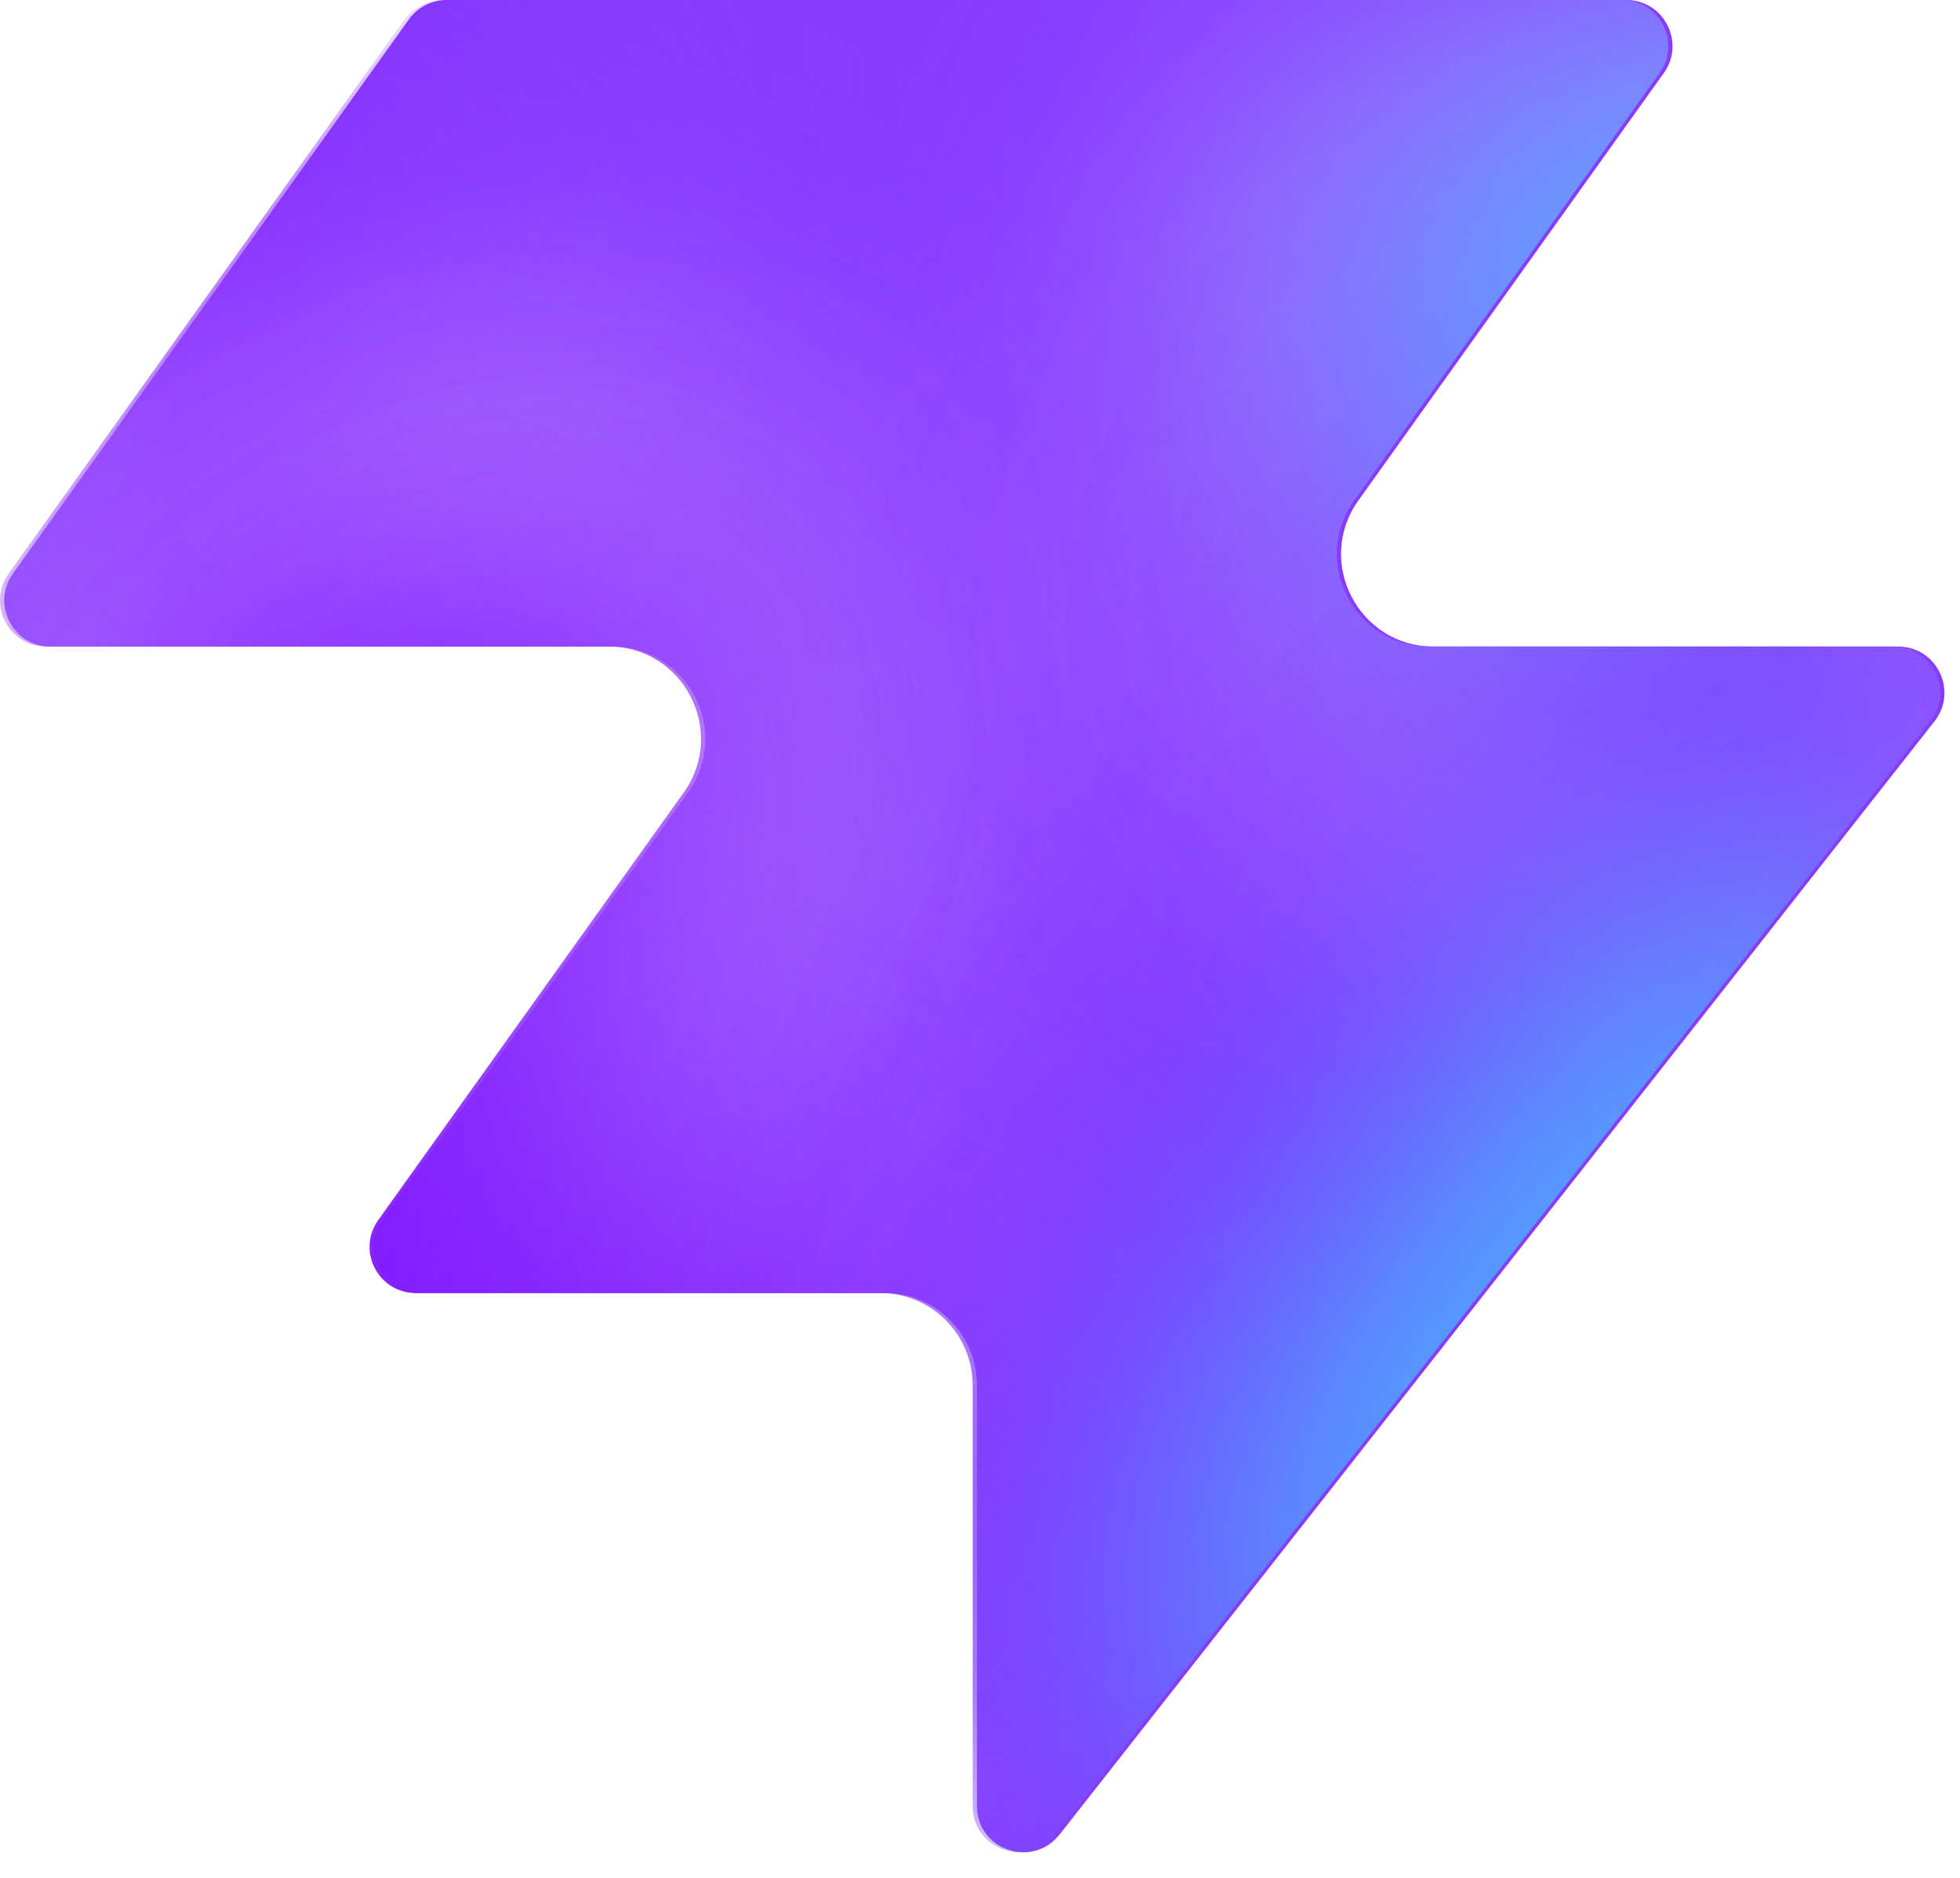
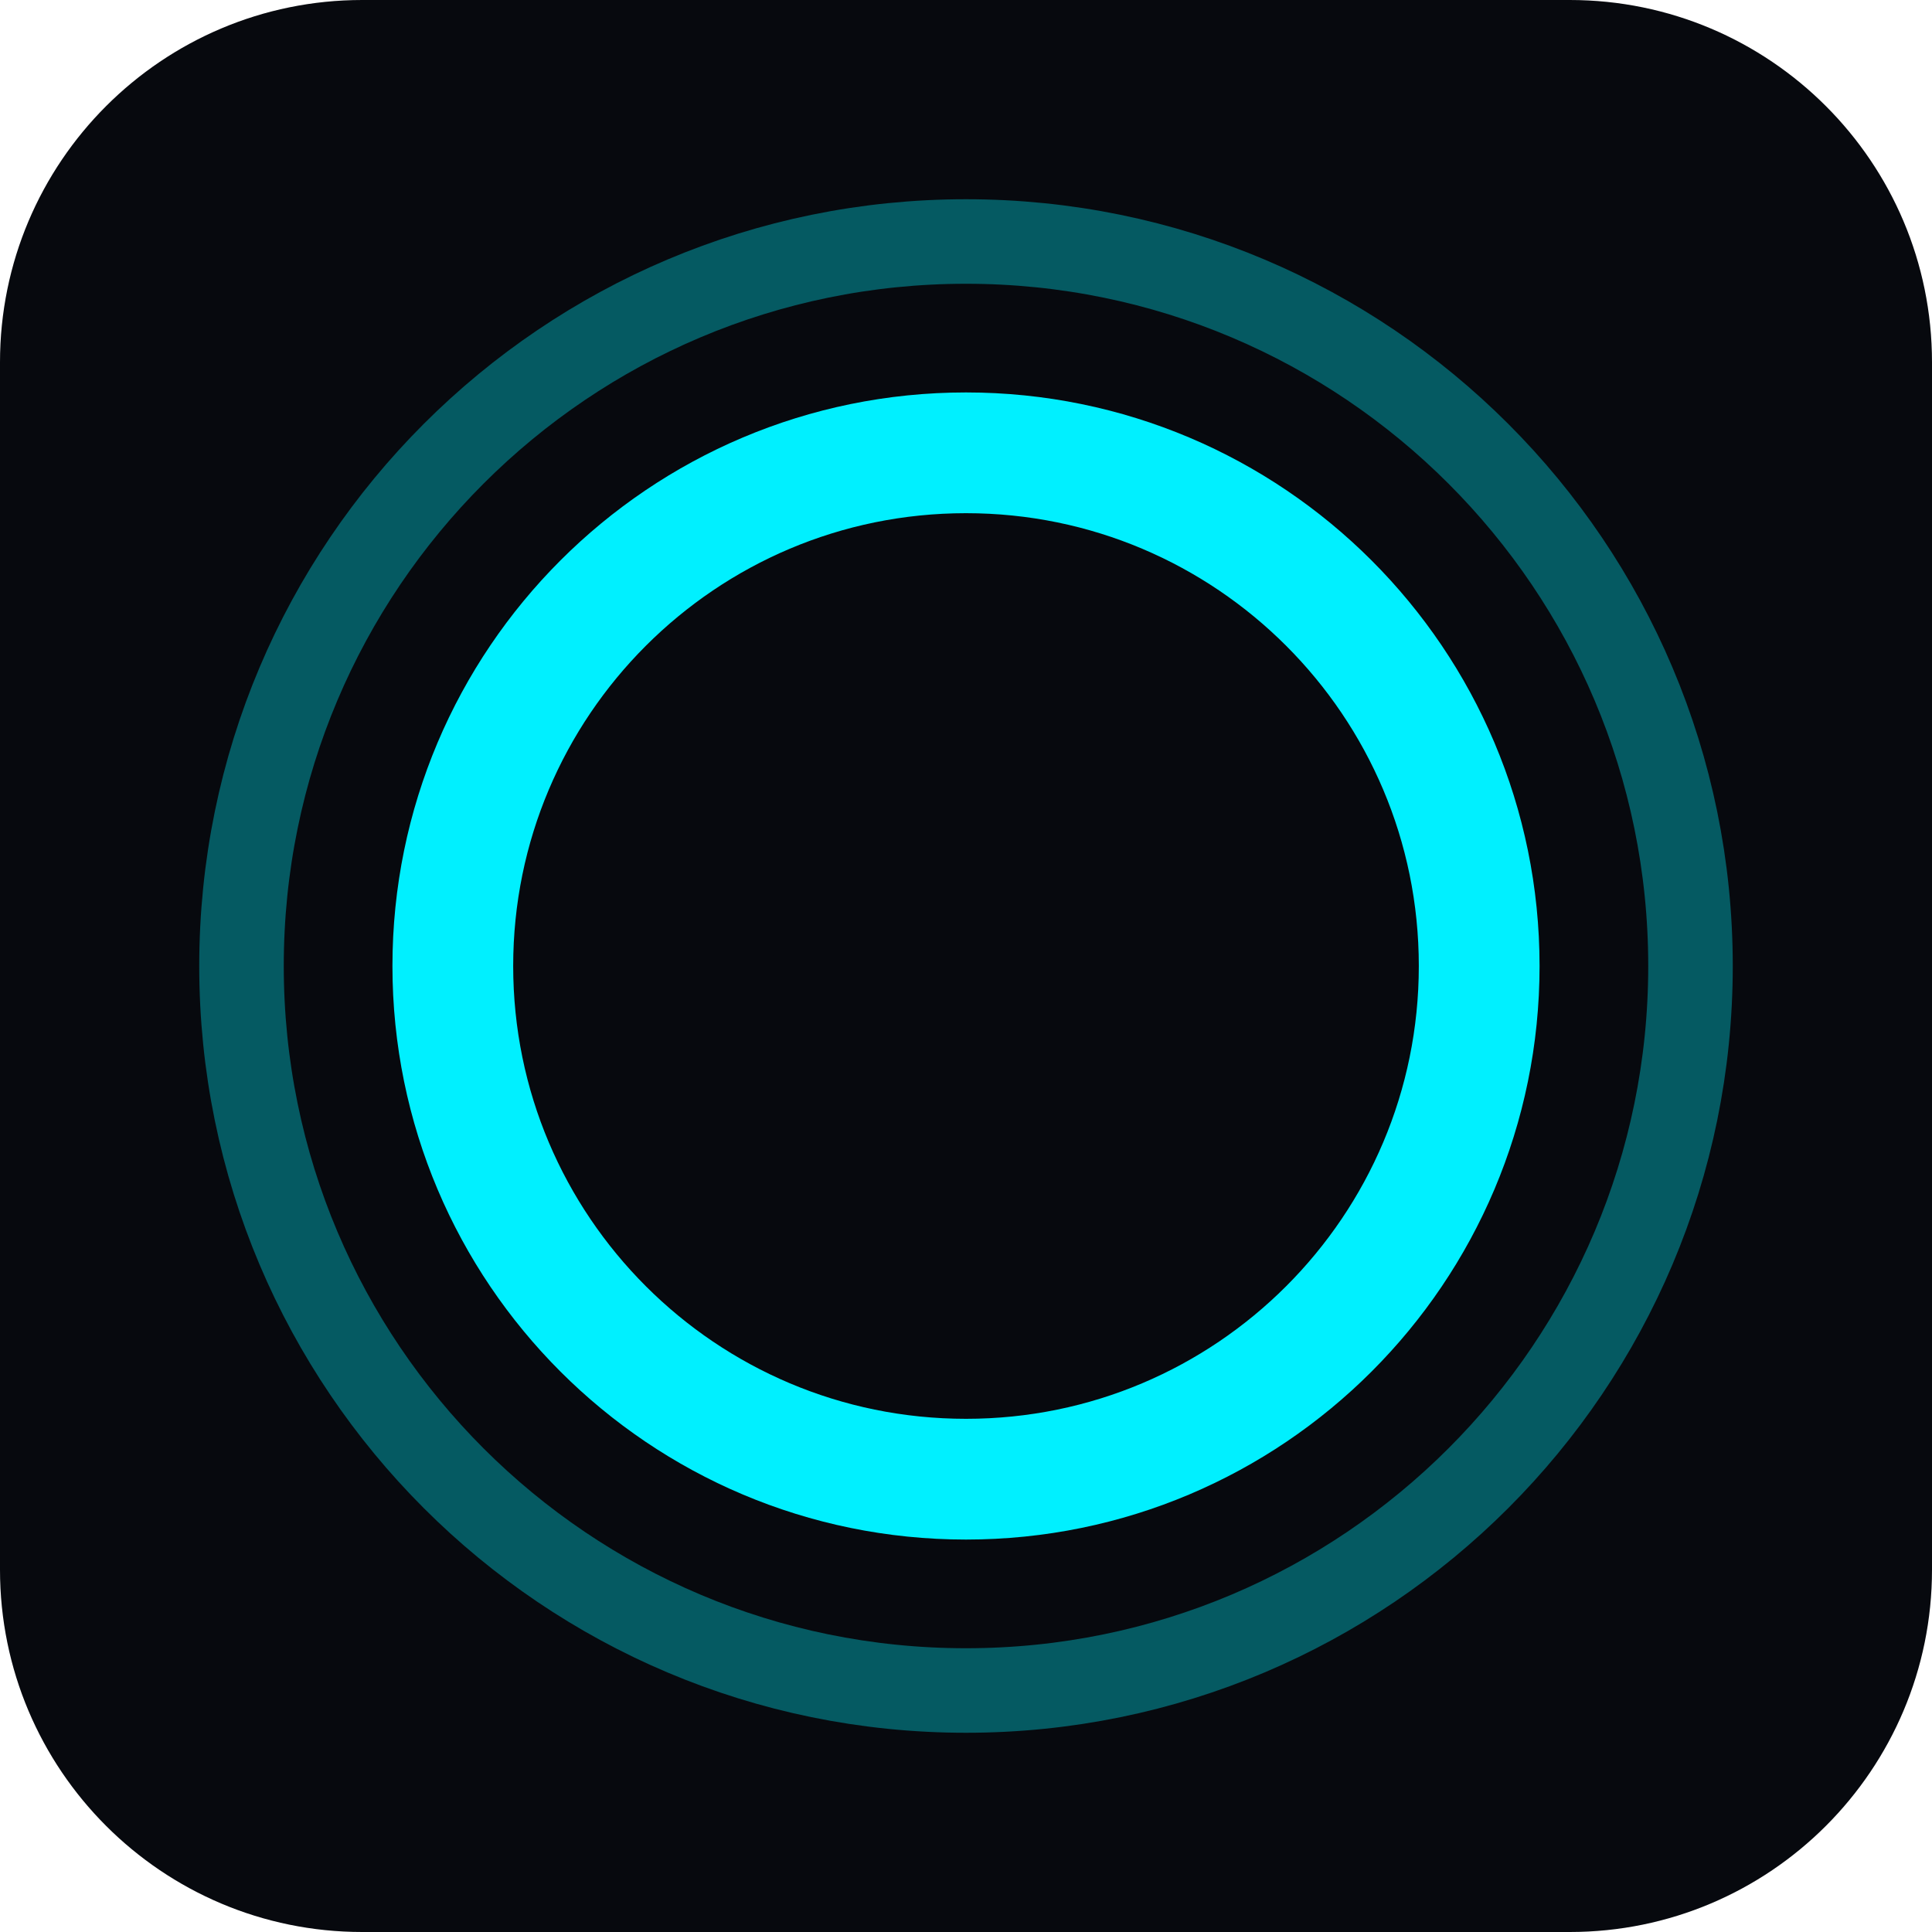
- <svg xmlns="http://www.w3.org/2000/svg" width="48" height="46" fill="none" viewBox="0 0 48 46">
-   <path fill="#863bff" d="M25.946 44.938c-.664.845-2.021.375-2.021-.698V33.937a2.26 2.26 0 0 0-2.262-2.262H10.287c-.92 0-1.456-1.04-.92-1.788l7.48-10.471c1.07-1.497 0-3.578-1.842-3.578H1.237c-.92 0-1.456-1.04-.92-1.788L10.013.474c.214-.297.556-.474.92-.474h28.894c.92 0 1.456 1.04.92 1.788l-7.48 10.471c-1.07 1.498 0 3.579 1.842 3.579h11.377c.943 0 1.473 1.088.89 1.83L25.947 44.94z" style="fill:#863bff;fill:color(display-p3 .525 .23 1);fill-opacity:1" />
-   <mask id="a" width="48" height="46" x="0" y="0" maskUnits="userSpaceOnUse" style="mask-type:alpha">
-     <path fill="#000" d="M25.842 44.938c-.664.844-2.021.375-2.021-.698V33.937a2.26 2.26 0 0 0-2.262-2.262H10.183c-.92 0-1.456-1.04-.92-1.788l7.48-10.471c1.07-1.498 0-3.579-1.842-3.579H1.133c-.92 0-1.456-1.04-.92-1.787L9.91.473c.214-.297.556-.474.92-.474h28.894c.92 0 1.456 1.04.92 1.788l-7.48 10.471c-1.07 1.498 0 3.578 1.842 3.578h11.377c.943 0 1.473 1.088.89 1.832L25.843 44.94z" style="fill:#000;fill-opacity:1" />
-   </mask>
-   <g mask="url(#a)">
-     <g filter="url(#b)">
-       <ellipse cx="5.508" cy="14.704" fill="#ede6ff" rx="5.508" ry="14.704" style="fill:#ede6ff;fill:color(display-p3 .927 .903 1);fill-opacity:1" transform="matrix(.00324 1 1 -.00324 -4.47 31.516)" />
-     </g>
-     <g filter="url(#c)">
-       <ellipse cx="10.399" cy="29.851" fill="#ede6ff" rx="10.399" ry="29.851" style="fill:#ede6ff;fill:color(display-p3 .927 .903 1);fill-opacity:1" transform="matrix(.00324 1 1 -.00324 -39.328 7.883)" />
-     </g>
-     <g filter="url(#d)">
-       <ellipse cx="5.508" cy="30.487" fill="#7e14ff" rx="5.508" ry="30.487" style="fill:#7e14ff;fill:color(display-p3 .492 .077 1);fill-opacity:1" transform="rotate(89.814 -25.913 -14.639)scale(1 -1)" />
-     </g>
-     <g filter="url(#e)">
-       <ellipse cx="5.508" cy="30.599" fill="#7e14ff" rx="5.508" ry="30.599" style="fill:#7e14ff;fill:color(display-p3 .492 .077 1);fill-opacity:1" transform="rotate(89.814 -32.644 -3.334)scale(1 -1)" />
-     </g>
-     <g filter="url(#f)">
-       <ellipse cx="5.508" cy="30.599" fill="#7e14ff" rx="5.508" ry="30.599" style="fill:#7e14ff;fill:color(display-p3 .492 .077 1);fill-opacity:1" transform="matrix(.00324 1 1 -.00324 -34.34 30.47)" />
-     </g>
-     <g filter="url(#g)">
-       <ellipse cx="14.072" cy="22.078" fill="#ede6ff" rx="14.072" ry="22.078" style="fill:#ede6ff;fill:color(display-p3 .927 .903 1);fill-opacity:1" transform="rotate(93.35 24.506 48.493)scale(-1 1)" />
-     </g>
-     <g filter="url(#h)">
-       <ellipse cx="3.47" cy="21.501" fill="#7e14ff" rx="3.47" ry="21.501" style="fill:#7e14ff;fill:color(display-p3 .492 .077 1);fill-opacity:1" transform="rotate(89.009 28.708 47.59)scale(-1 1)" />
-     </g>
-     <g filter="url(#i)">
-       <ellipse cx="3.47" cy="21.501" fill="#7e14ff" rx="3.47" ry="21.501" style="fill:#7e14ff;fill:color(display-p3 .492 .077 1);fill-opacity:1" transform="rotate(89.009 28.708 47.59)scale(-1 1)" />
-     </g>
-     <g filter="url(#j)">
-       <ellipse cx=".387" cy="8.972" fill="#7e14ff" rx="4.407" ry="29.108" style="fill:#7e14ff;fill:color(display-p3 .492 .077 1);fill-opacity:1" transform="rotate(39.51 .387 8.972)" />
-     </g>
-     <g filter="url(#k)">
-       <ellipse cx="47.523" cy="-6.092" fill="#7e14ff" rx="4.407" ry="29.108" style="fill:#7e14ff;fill:color(display-p3 .492 .077 1);fill-opacity:1" transform="rotate(37.892 47.523 -6.092)" />
-     </g>
-     <g filter="url(#l)">
-       <ellipse cx="41.412" cy="6.333" fill="#47bfff" rx="5.971" ry="9.665" style="fill:#47bfff;fill:color(display-p3 .28 .748 1);fill-opacity:1" transform="rotate(37.892 41.412 6.333)" />
-     </g>
-     <g filter="url(#m)">
-       <ellipse cx="-1.879" cy="38.332" fill="#7e14ff" rx="4.407" ry="29.108" style="fill:#7e14ff;fill:color(display-p3 .492 .077 1);fill-opacity:1" transform="rotate(37.892 -1.88 38.332)" />
-     </g>
-     <g filter="url(#n)">
-       <ellipse cx="-1.879" cy="38.332" fill="#7e14ff" rx="4.407" ry="29.108" style="fill:#7e14ff;fill:color(display-p3 .492 .077 1);fill-opacity:1" transform="rotate(37.892 -1.88 38.332)" />
-     </g>
-     <g filter="url(#o)">
-       <ellipse cx="35.651" cy="29.907" fill="#7e14ff" rx="4.407" ry="29.108" style="fill:#7e14ff;fill:color(display-p3 .492 .077 1);fill-opacity:1" transform="rotate(37.892 35.651 29.907)" />
-     </g>
-     <g filter="url(#p)">
-       <ellipse cx="38.418" cy="32.4" fill="#47bfff" rx="5.971" ry="15.297" style="fill:#47bfff;fill:color(display-p3 .28 .748 1);fill-opacity:1" transform="rotate(37.892 38.418 32.4)" />
-     </g>
-   </g>
-   <defs>
-     <filter id="b" width="60.045" height="41.654" x="-19.77" y="16.149" color-interpolation-filters="sRGB" filterUnits="userSpaceOnUse">
-       <feFlood flood-opacity="0" result="BackgroundImageFix" />
-       <feBlend in="SourceGraphic" in2="BackgroundImageFix" result="shape" />
-       <feGaussianBlur result="effect1_foregroundBlur_2002_17158" stdDeviation="7.659" />
-     </filter>
-     <filter id="c" width="90.34" height="51.437" x="-54.613" y="-7.533" color-interpolation-filters="sRGB" filterUnits="userSpaceOnUse">
-       <feFlood flood-opacity="0" result="BackgroundImageFix" />
-       <feBlend in="SourceGraphic" in2="BackgroundImageFix" result="shape" />
-       <feGaussianBlur result="effect1_foregroundBlur_2002_17158" stdDeviation="7.659" />
-     </filter>
-     <filter id="d" width="79.355" height="29.4" x="-49.64" y="2.03" color-interpolation-filters="sRGB" filterUnits="userSpaceOnUse">
-       <feFlood flood-opacity="0" result="BackgroundImageFix" />
-       <feBlend in="SourceGraphic" in2="BackgroundImageFix" result="shape" />
-       <feGaussianBlur result="effect1_foregroundBlur_2002_17158" stdDeviation="4.596" />
-     </filter>
-     <filter id="e" width="79.579" height="29.4" x="-45.045" y="20.029" color-interpolation-filters="sRGB" filterUnits="userSpaceOnUse">
-       <feFlood flood-opacity="0" result="BackgroundImageFix" />
-       <feBlend in="SourceGraphic" in2="BackgroundImageFix" result="shape" />
-       <feGaussianBlur result="effect1_foregroundBlur_2002_17158" stdDeviation="4.596" />
-     </filter>
-     <filter id="f" width="79.579" height="29.4" x="-43.513" y="21.178" color-interpolation-filters="sRGB" filterUnits="userSpaceOnUse">
-       <feFlood flood-opacity="0" result="BackgroundImageFix" />
-       <feBlend in="SourceGraphic" in2="BackgroundImageFix" result="shape" />
-       <feGaussianBlur result="effect1_foregroundBlur_2002_17158" stdDeviation="4.596" />
-     </filter>
-     <filter id="g" width="74.749" height="58.852" x="15.756" y="-17.901" color-interpolation-filters="sRGB" filterUnits="userSpaceOnUse">
-       <feFlood flood-opacity="0" result="BackgroundImageFix" />
-       <feBlend in="SourceGraphic" in2="BackgroundImageFix" result="shape" />
-       <feGaussianBlur result="effect1_foregroundBlur_2002_17158" stdDeviation="7.659" />
-     </filter>
-     <filter id="h" width="61.377" height="25.362" x="23.548" y="2.284" color-interpolation-filters="sRGB" filterUnits="userSpaceOnUse">
-       <feFlood flood-opacity="0" result="BackgroundImageFix" />
-       <feBlend in="SourceGraphic" in2="BackgroundImageFix" result="shape" />
-       <feGaussianBlur result="effect1_foregroundBlur_2002_17158" stdDeviation="4.596" />
-     </filter>
-     <filter id="i" width="61.377" height="25.362" x="23.548" y="2.284" color-interpolation-filters="sRGB" filterUnits="userSpaceOnUse">
-       <feFlood flood-opacity="0" result="BackgroundImageFix" />
-       <feBlend in="SourceGraphic" in2="BackgroundImageFix" result="shape" />
-       <feGaussianBlur result="effect1_foregroundBlur_2002_17158" stdDeviation="4.596" />
-     </filter>
-     <filter id="j" width="56.045" height="63.649" x="-27.636" y="-22.853" color-interpolation-filters="sRGB" filterUnits="userSpaceOnUse">
-       <feFlood flood-opacity="0" result="BackgroundImageFix" />
-       <feBlend in="SourceGraphic" in2="BackgroundImageFix" result="shape" />
-       <feGaussianBlur result="effect1_foregroundBlur_2002_17158" stdDeviation="4.596" />
-     </filter>
-     <filter id="k" width="54.814" height="64.646" x="20.116" y="-38.415" color-interpolation-filters="sRGB" filterUnits="userSpaceOnUse">
-       <feFlood flood-opacity="0" result="BackgroundImageFix" />
-       <feBlend in="SourceGraphic" in2="BackgroundImageFix" result="shape" />
-       <feGaussianBlur result="effect1_foregroundBlur_2002_17158" stdDeviation="4.596" />
-     </filter>
-     <filter id="l" width="33.541" height="35.313" x="24.641" y="-11.323" color-interpolation-filters="sRGB" filterUnits="userSpaceOnUse">
-       <feFlood flood-opacity="0" result="BackgroundImageFix" />
-       <feBlend in="SourceGraphic" in2="BackgroundImageFix" result="shape" />
-       <feGaussianBlur result="effect1_foregroundBlur_2002_17158" stdDeviation="4.596" />
-     </filter>
-     <filter id="m" width="54.814" height="64.646" x="-29.286" y="6.009" color-interpolation-filters="sRGB" filterUnits="userSpaceOnUse">
-       <feFlood flood-opacity="0" result="BackgroundImageFix" />
-       <feBlend in="SourceGraphic" in2="BackgroundImageFix" result="shape" />
-       <feGaussianBlur result="effect1_foregroundBlur_2002_17158" stdDeviation="4.596" />
-     </filter>
-     <filter id="n" width="54.814" height="64.646" x="-29.286" y="6.009" color-interpolation-filters="sRGB" filterUnits="userSpaceOnUse">
-       <feFlood flood-opacity="0" result="BackgroundImageFix" />
-       <feBlend in="SourceGraphic" in2="BackgroundImageFix" result="shape" />
-       <feGaussianBlur result="effect1_foregroundBlur_2002_17158" stdDeviation="4.596" />
-     </filter>
-     <filter id="o" width="54.814" height="64.646" x="8.244" y="-2.416" color-interpolation-filters="sRGB" filterUnits="userSpaceOnUse">
-       <feFlood flood-opacity="0" result="BackgroundImageFix" />
-       <feBlend in="SourceGraphic" in2="BackgroundImageFix" result="shape" />
-       <feGaussianBlur result="effect1_foregroundBlur_2002_17158" stdDeviation="4.596" />
-     </filter>
-     <filter id="p" width="39.409" height="43.623" x="18.713" y="10.588" color-interpolation-filters="sRGB" filterUnits="userSpaceOnUse">
-       <feFlood flood-opacity="0" result="BackgroundImageFix" />
-       <feBlend in="SourceGraphic" in2="BackgroundImageFix" result="shape" />
-       <feGaussianBlur result="effect1_foregroundBlur_2002_17158" stdDeviation="4.596" />
-     </filter>
-   </defs>
+ <svg xmlns="http://www.w3.org/2000/svg" viewBox="0 0 32 32">
+   <rect width="32" height="32" rx="6" fill="#07090E" />
+   <circle cx="16" cy="16" r="12" fill="none" stroke="#00F0FF" stroke-width="1.4" opacity="0.35" />
+   <circle cx="16" cy="16" r="8.5" fill="none" stroke="#00F0FF" stroke-width="2" />
+   <circle cx="16" cy="16" r="3.2" fill="#07090E" />
</svg>
